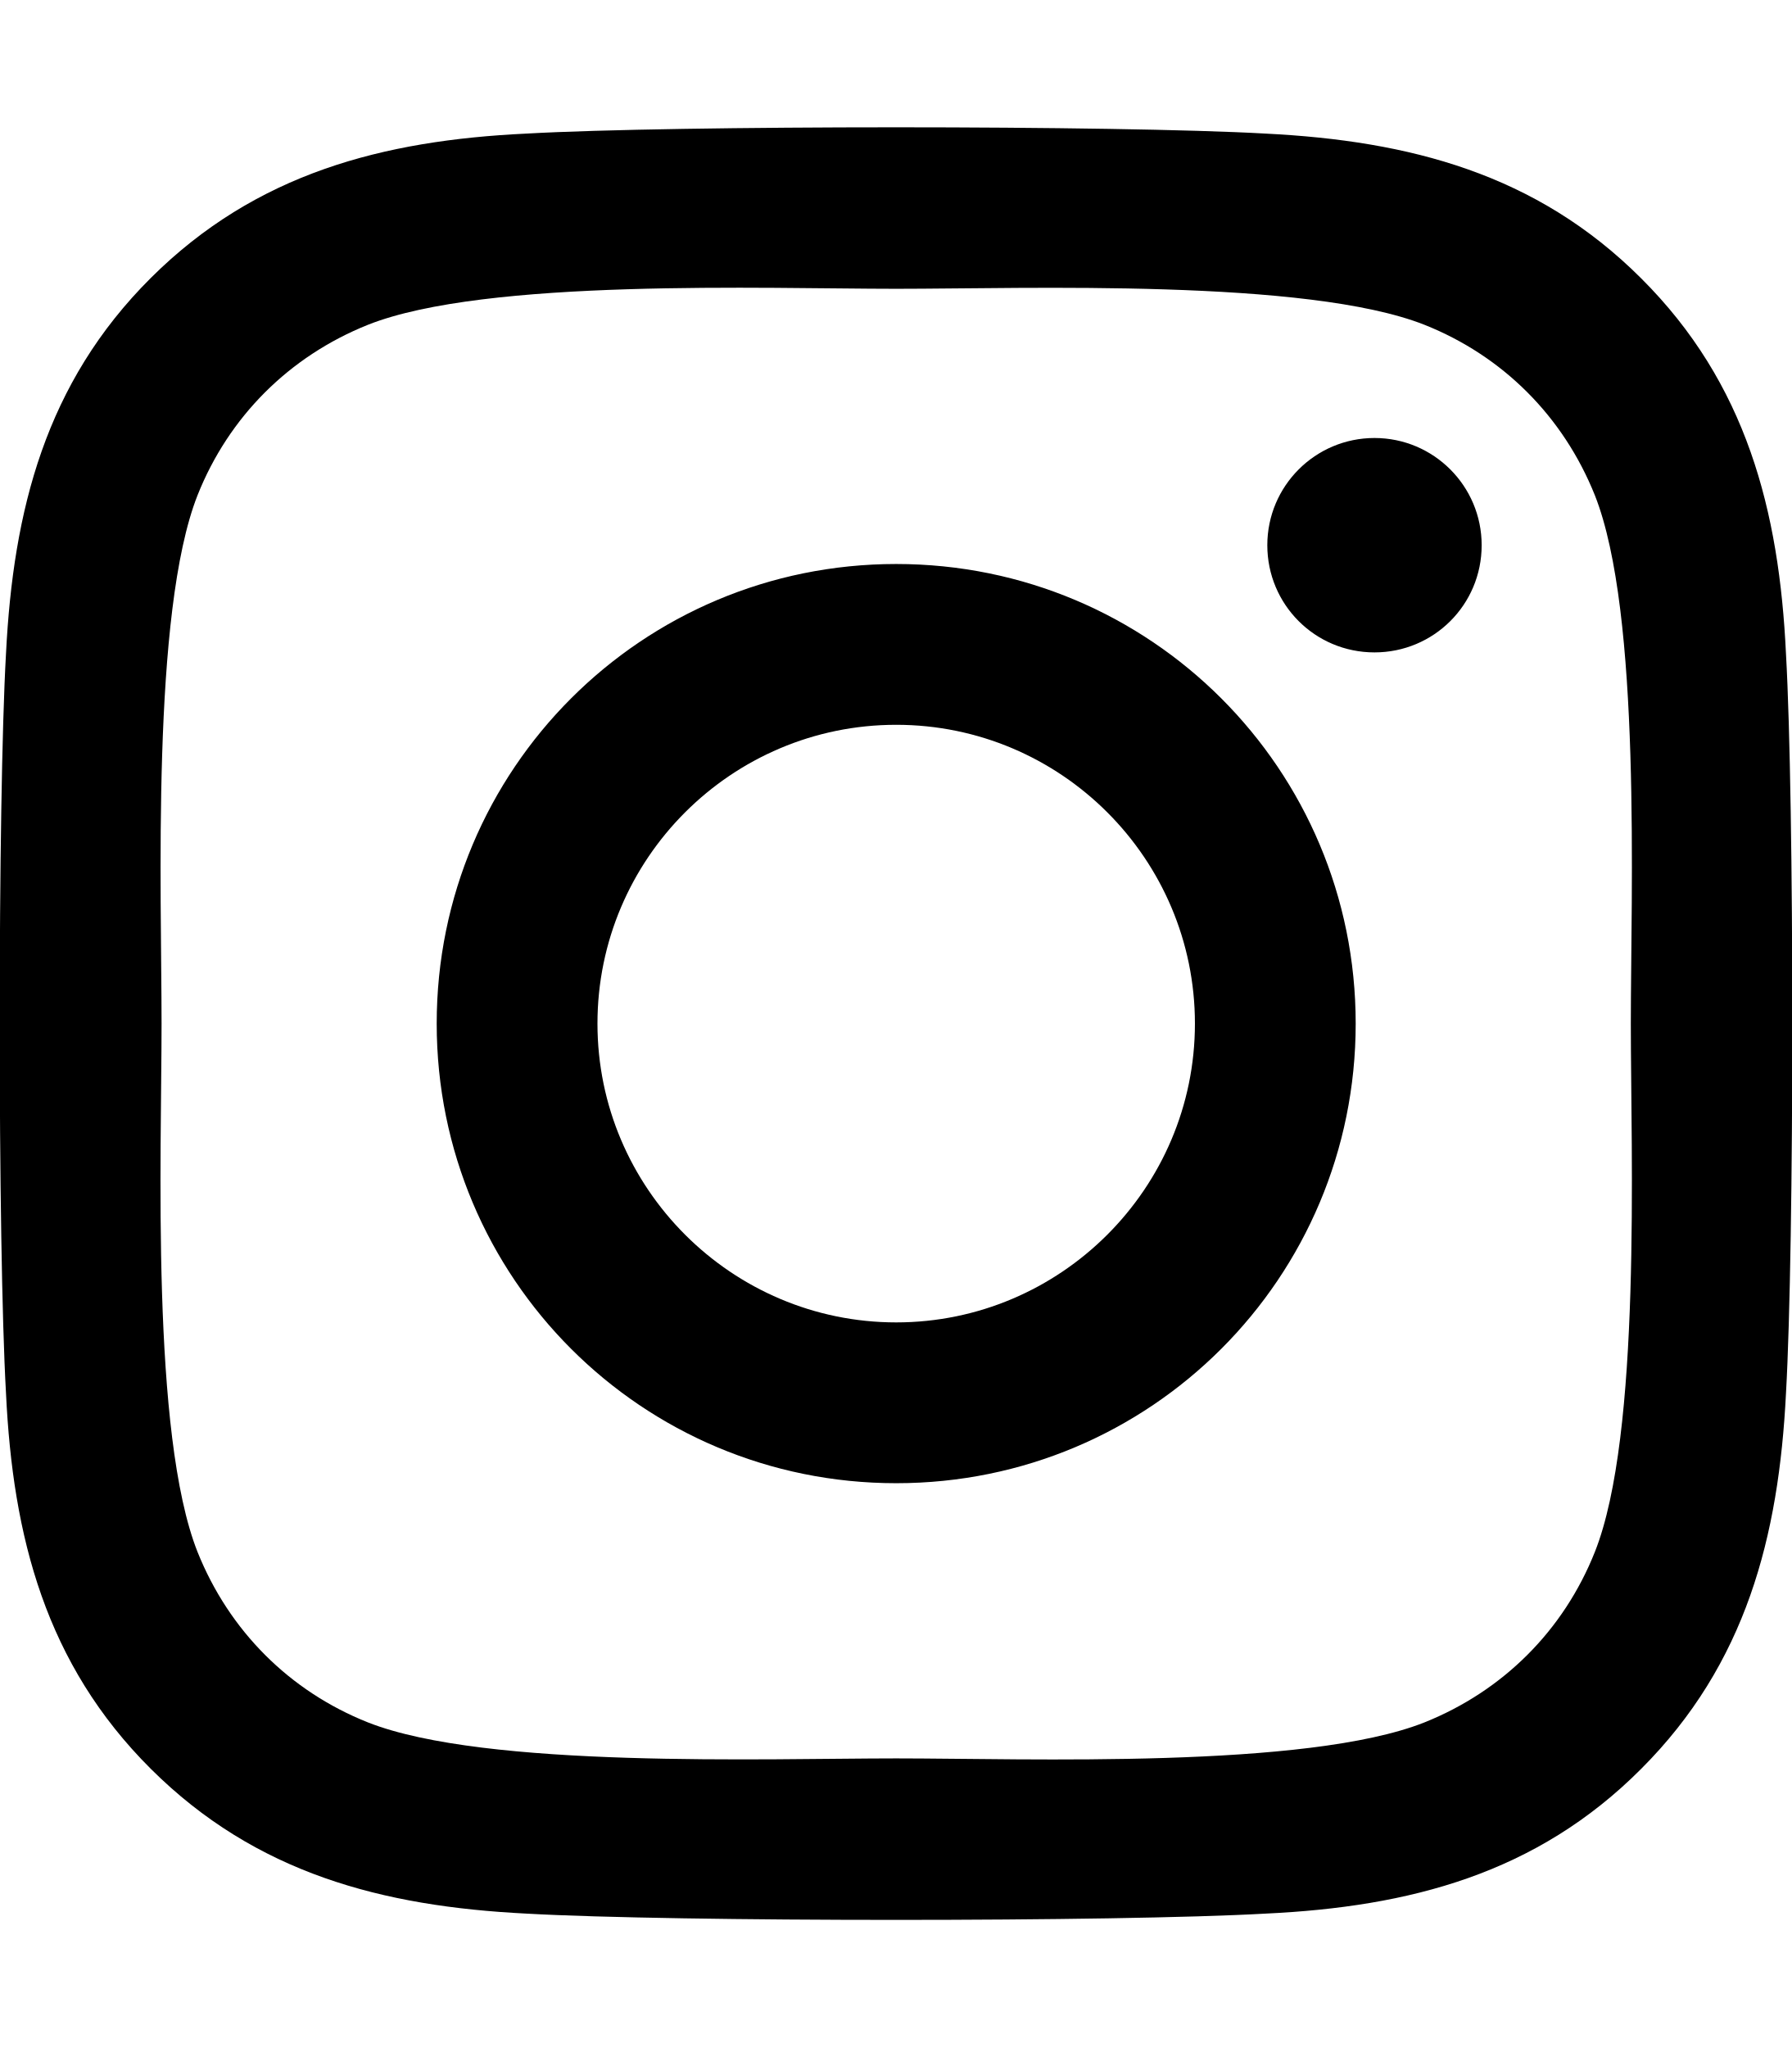
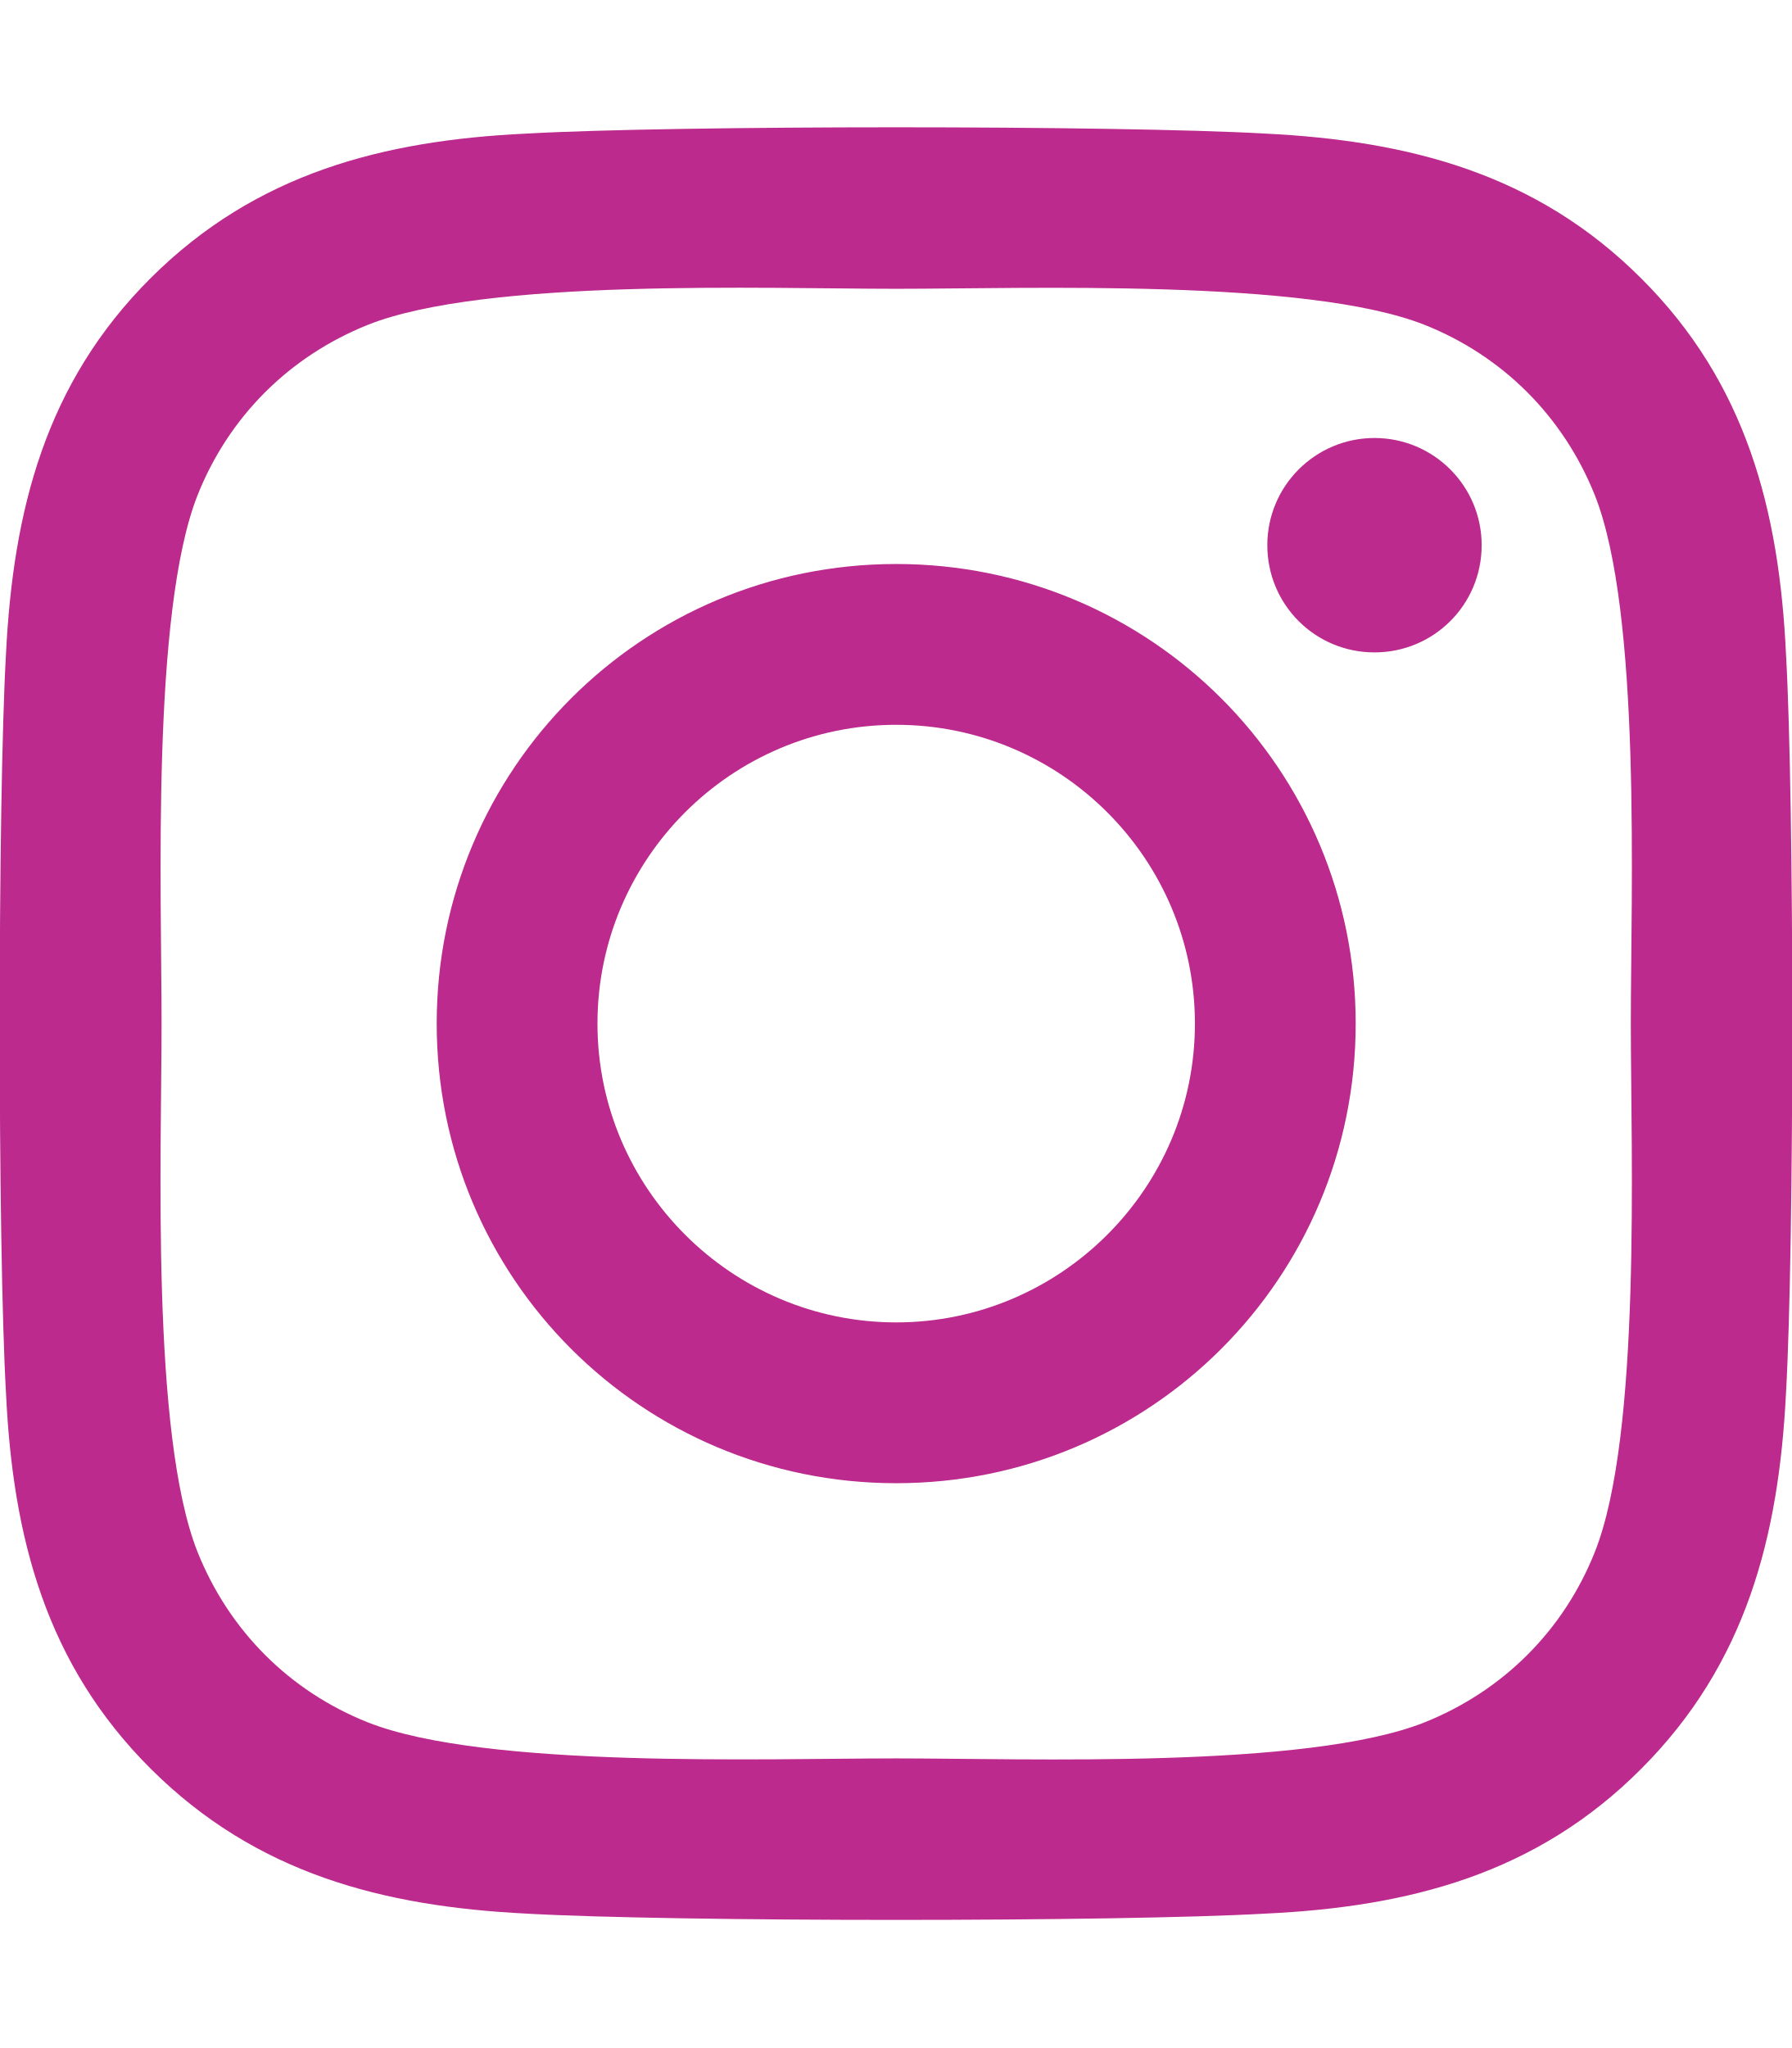
<svg xmlns="http://www.w3.org/2000/svg" viewBox="0 0 448 512">
-   <path d="M224.1 141c-63.6 0-114.9 51.3-114.9 114.9s51.3 114.9 114.9 114.9S339 319.5 339 255.9 287.7 141 224.1 141zm0 189.6c-41.1 0-74.7-33.5-74.7-74.7s33.5-74.7 74.7-74.7 74.7 33.5 74.7 74.7-33.6 74.7-74.7 74.7zm146.4-194.3c0 14.9-12 26.8-26.8 26.8-14.9 0-26.8-12-26.8-26.8s12-26.8 26.8-26.8 26.8 12 26.8 26.8zm76.1 27.2c-1.7-35.9-9.9-67.7-36.2-93.9-26.2-26.2-58-34.4-93.9-36.2-37-2.1-147.9-2.1-184.9 0-35.8 1.7-67.6 9.9-93.9 36.1s-34.4 58-36.2 93.9c-2.1 37-2.1 147.9 0 184.9 1.7 35.9 9.9 67.7 36.2 93.9s58 34.4 93.9 36.2c37 2.1 147.9 2.1 184.9 0 35.9-1.7 67.7-9.9 93.9-36.2 26.2-26.2 34.4-58 36.2-93.9 2.1-37 2.1-147.8 0-184.8zM398.8 388c-7.8 19.6-22.9 34.7-42.6 42.6-29.5 11.7-99.5 9-132.1 9s-102.7 2.6-132.1-9c-19.6-7.8-34.7-22.9-42.6-42.6-11.7-29.5-9-99.5-9-132.1s-2.6-102.7 9-132.1c7.8-19.6 22.9-34.7 42.6-42.6 29.5-11.7 99.5-9 132.1-9s102.7-2.6 132.1 9c19.6 7.8 34.7 22.9 42.6 42.6 11.7 29.5 9 99.5 9 132.1s2.7 102.7-9 132.1z" />
+   <path fill="#bc2a8d" d="M224.1 141c-63.6 0-114.9 51.3-114.9 114.9s51.3 114.9 114.9 114.9S339 319.5 339 255.9 287.7 141 224.1 141zm0 189.6c-41.1 0-74.7-33.5-74.7-74.7s33.5-74.7 74.7-74.7 74.7 33.5 74.7 74.7-33.6 74.7-74.7 74.7zm146.4-194.3c0 14.9-12 26.8-26.8 26.8-14.9 0-26.8-12-26.8-26.8s12-26.8 26.8-26.8 26.8 12 26.8 26.8zm76.1 27.2c-1.7-35.9-9.9-67.7-36.2-93.9-26.2-26.2-58-34.4-93.9-36.2-37-2.1-147.9-2.1-184.9 0-35.8 1.7-67.6 9.9-93.9 36.1s-34.4 58-36.2 93.9c-2.1 37-2.1 147.9 0 184.9 1.7 35.9 9.9 67.7 36.2 93.9s58 34.4 93.9 36.2c37 2.1 147.9 2.1 184.9 0 35.9-1.7 67.7-9.9 93.9-36.2 26.2-26.2 34.4-58 36.2-93.9 2.1-37 2.1-147.8 0-184.8zM398.8 388c-7.8 19.6-22.9 34.7-42.6 42.6-29.5 11.7-99.5 9-132.1 9s-102.7 2.6-132.1-9c-19.6-7.8-34.7-22.9-42.6-42.6-11.7-29.5-9-99.5-9-132.1s-2.6-102.7 9-132.1c7.8-19.6 22.9-34.7 42.6-42.6 29.5-11.7 99.5-9 132.1-9s102.7-2.6 132.1 9c19.6 7.8 34.7 22.9 42.6 42.6 11.7 29.5 9 99.5 9 132.1s2.7 102.7-9 132.1z" />
</svg>
